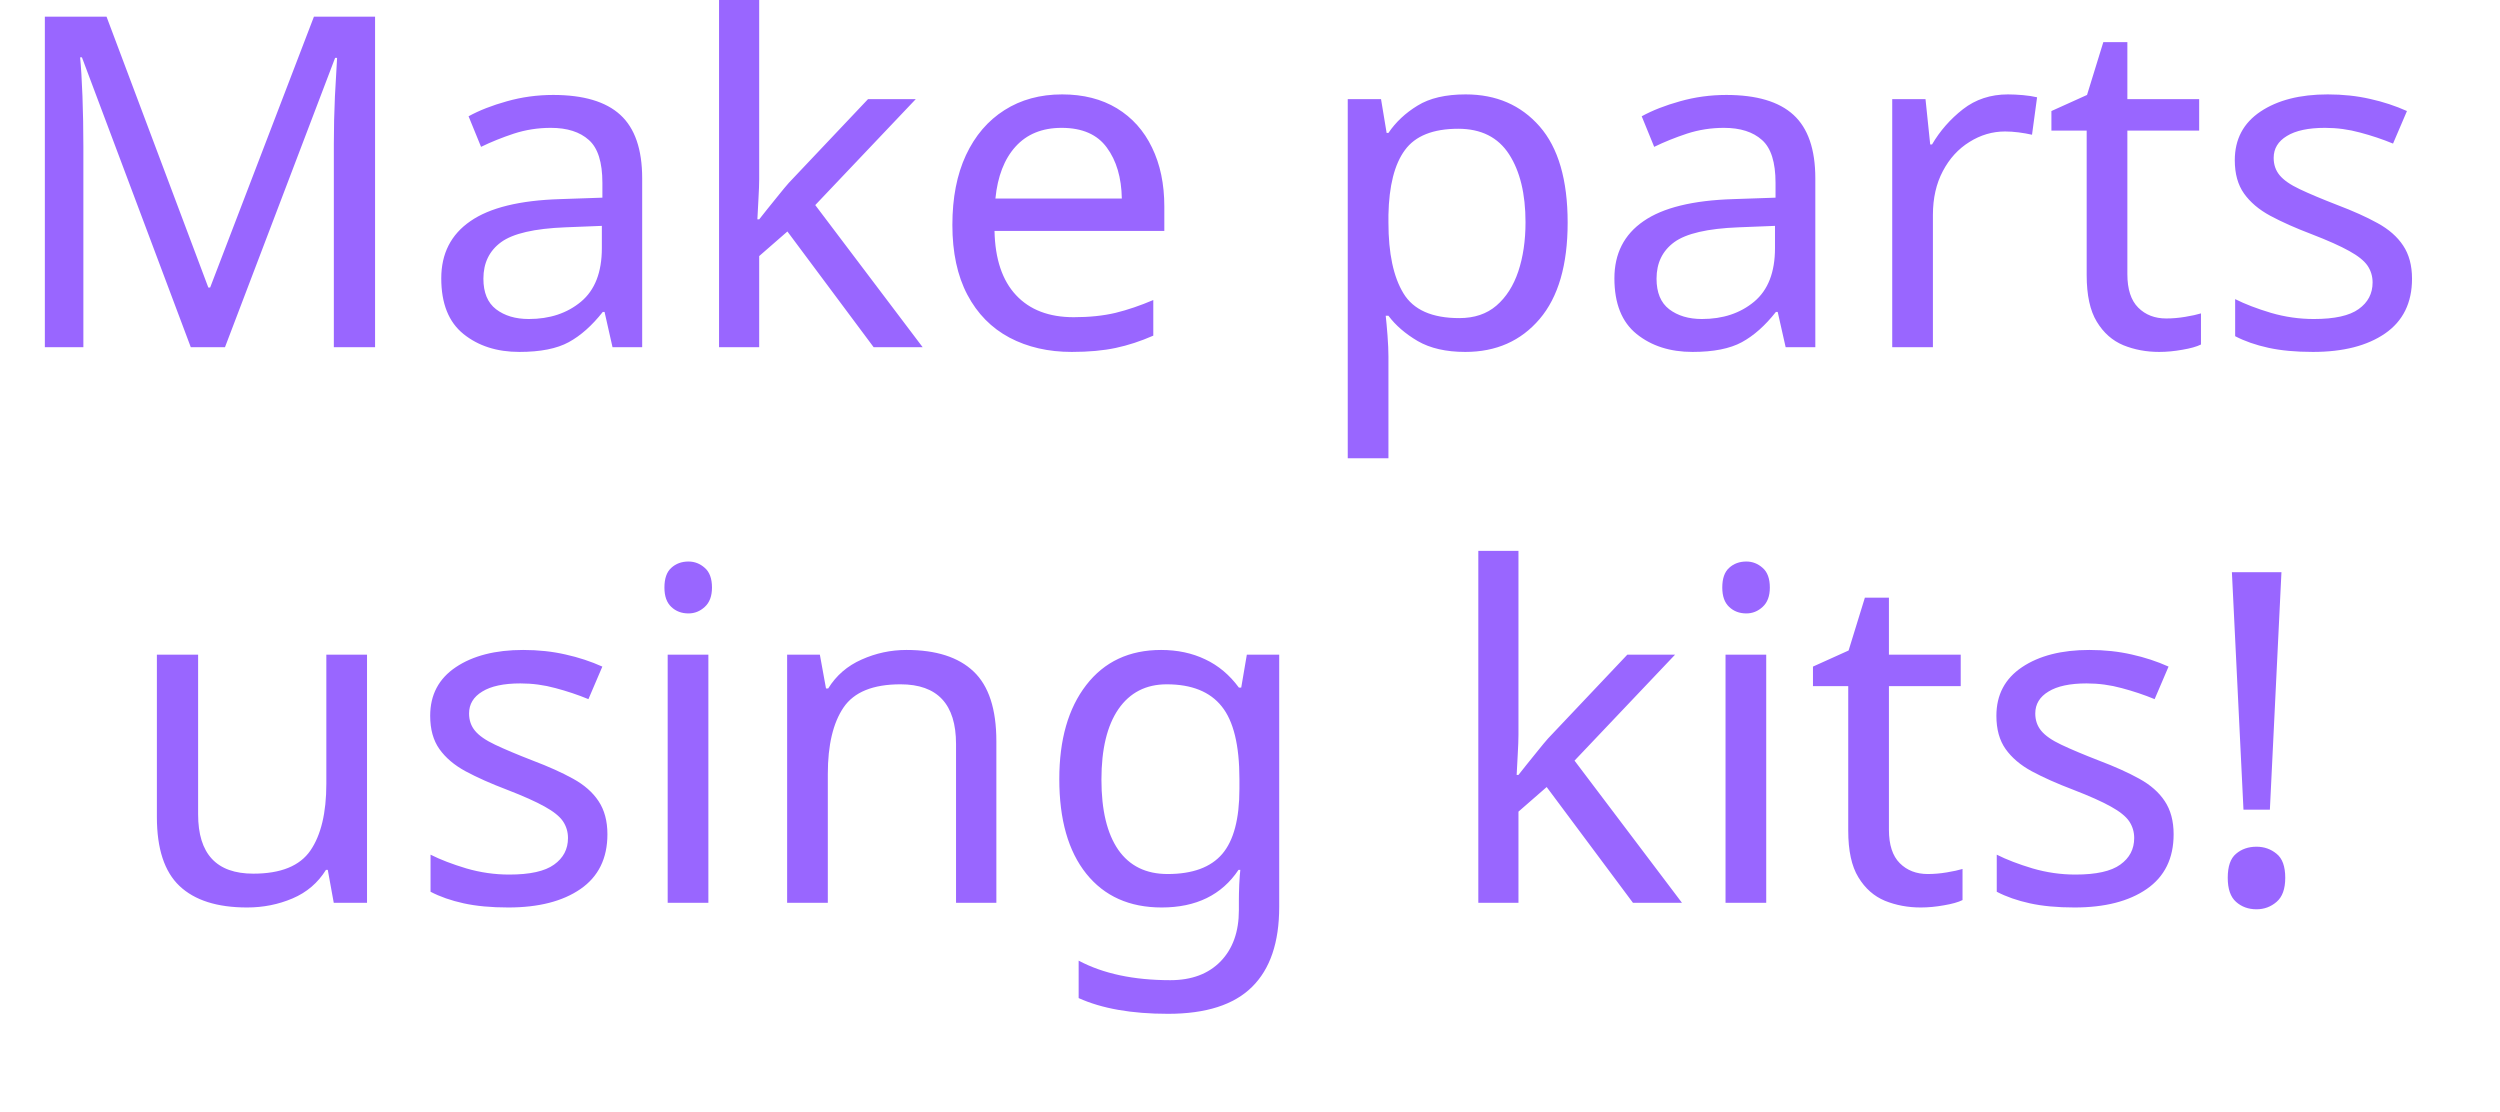
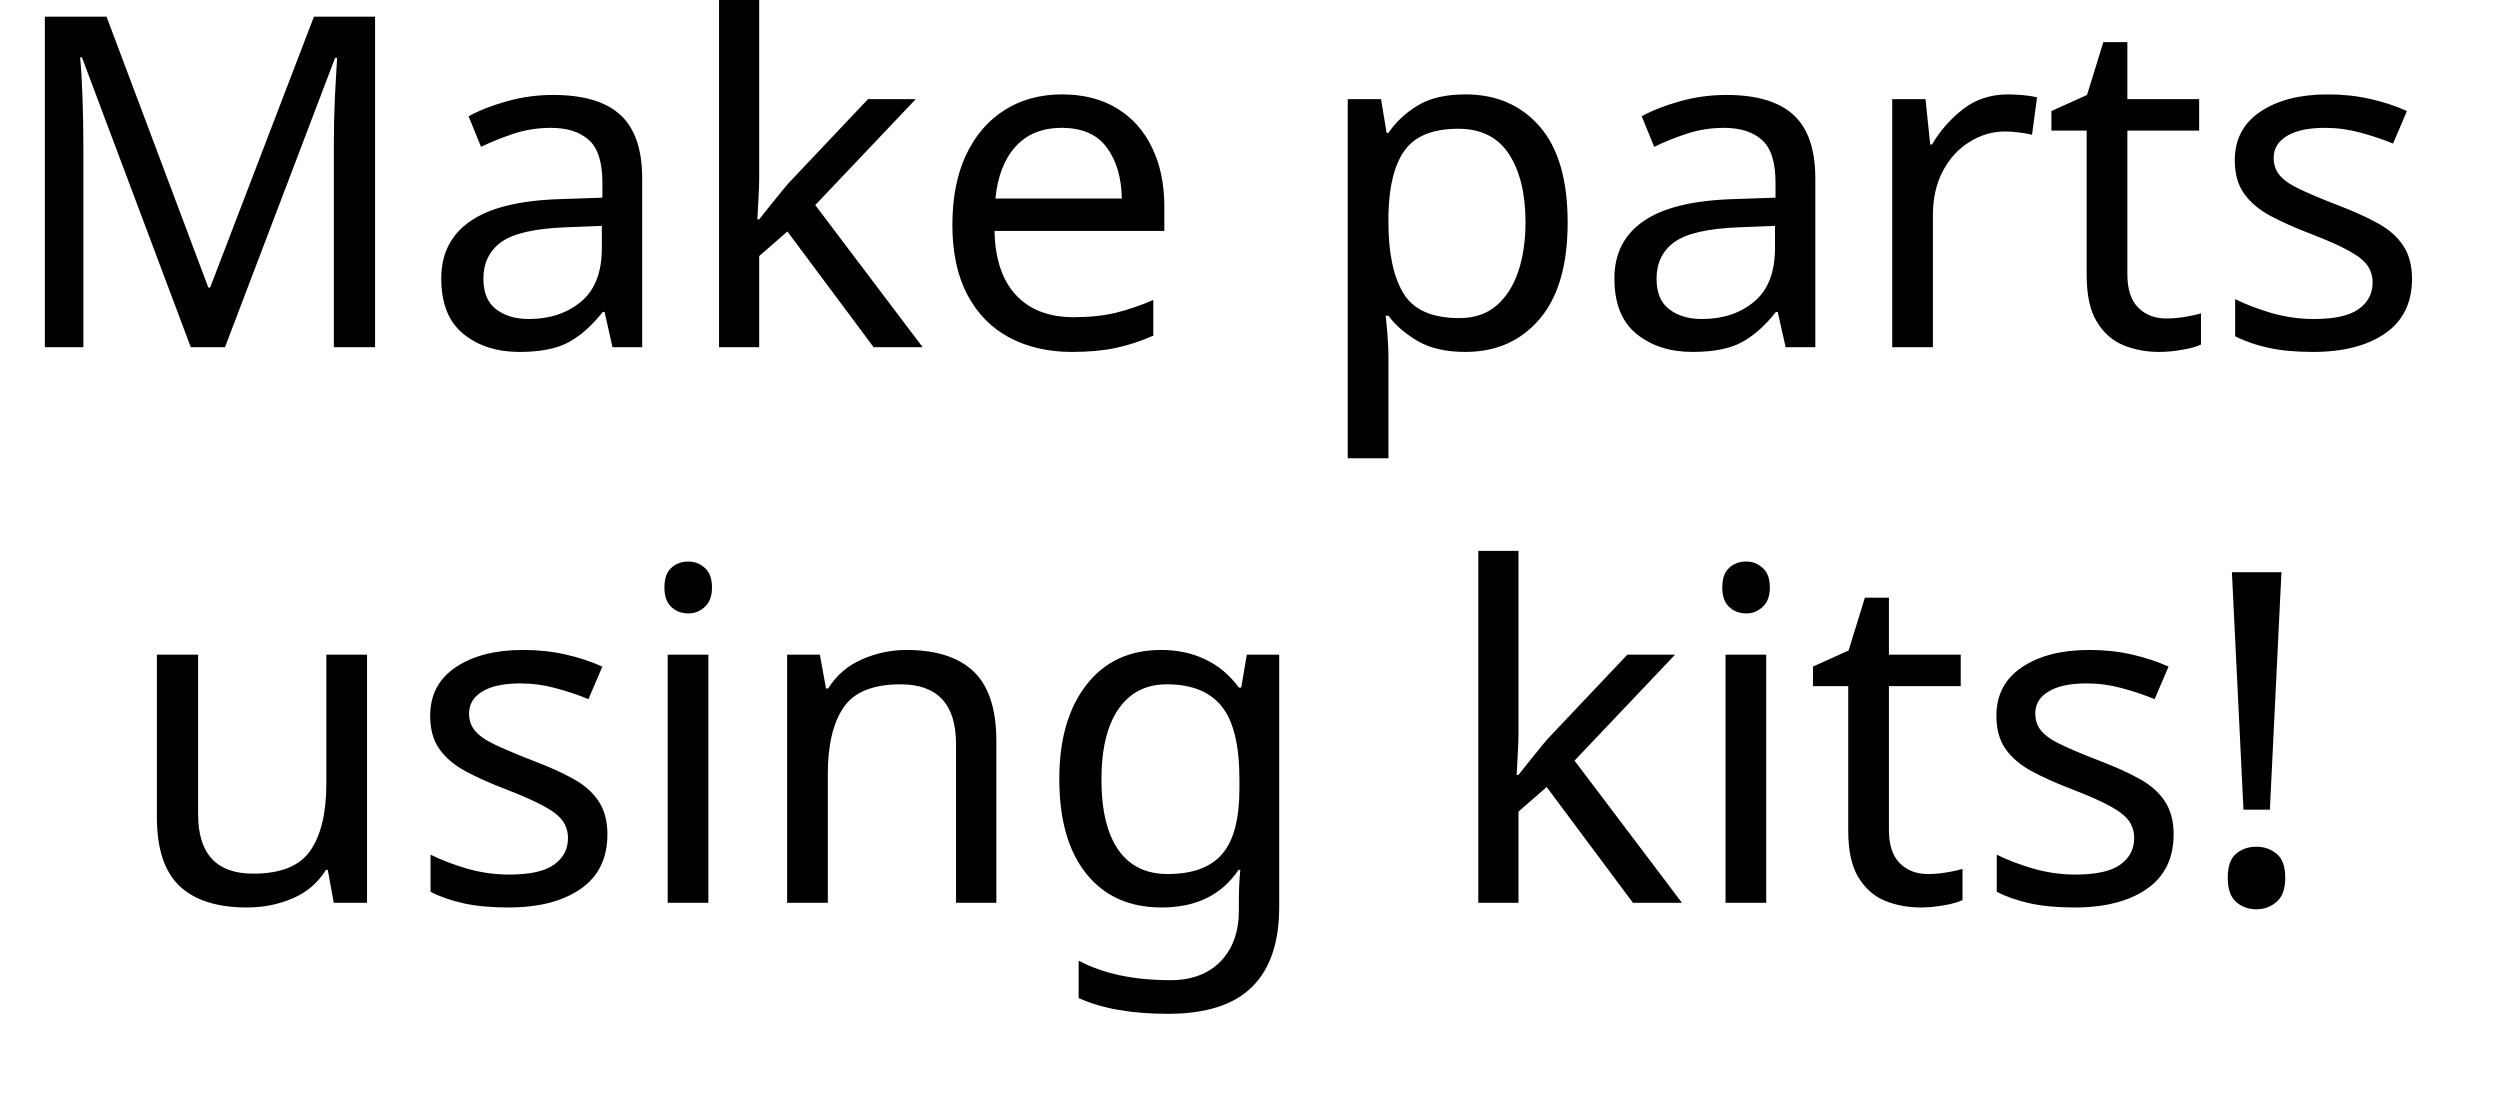
<svg xmlns="http://www.w3.org/2000/svg" version="1.1" width="136.039" height="60.462" viewBox="0,0,136.039,60.462">
  <g transform="translate(-252.2954,-153.548)">
-     <g fill="#9966ff" stroke="#9966ff" stroke-width="0" stroke-miterlimit="10" font-family="&quot;BillJilly&quot;, Pixel" font-size="40">
-       <text transform="translate(252.2954,172.4423) scale(0.62981,0.62981)" font-size="40" xml:space="preserve" fill="#9966ff">
+     <g fill="#000000" stroke="#9966ff" stroke-width="0" stroke-miterlimit="10" font-family="&quot;BillJilly&quot;, Pixel" font-weight="400" font-size="40">
+       <text transform="translate(252.2954,172.4423) scale(0.62981,0.62981)" font-size="40" xml:space="preserve" fill="#000000">
        <tspan x="0" dy="0">Make parts</tspan>
        <tspan x="0" dy="48px"> using kits!</tspan>
      </text>
    </g>
  </g>
</svg>
